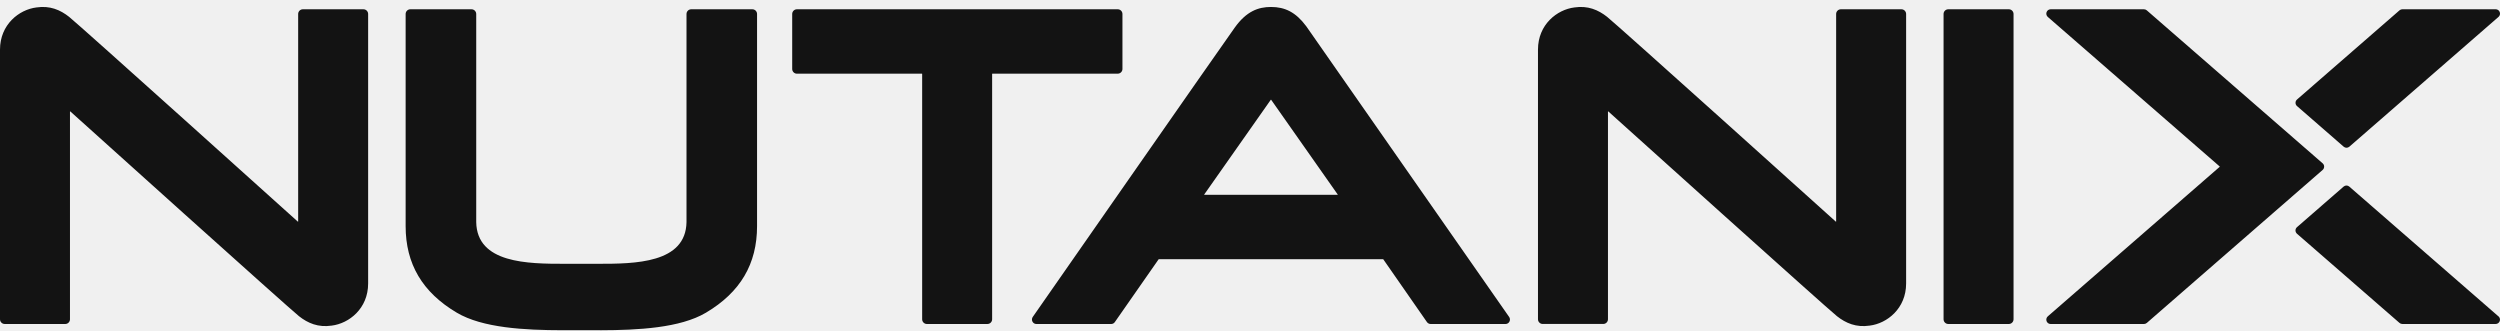
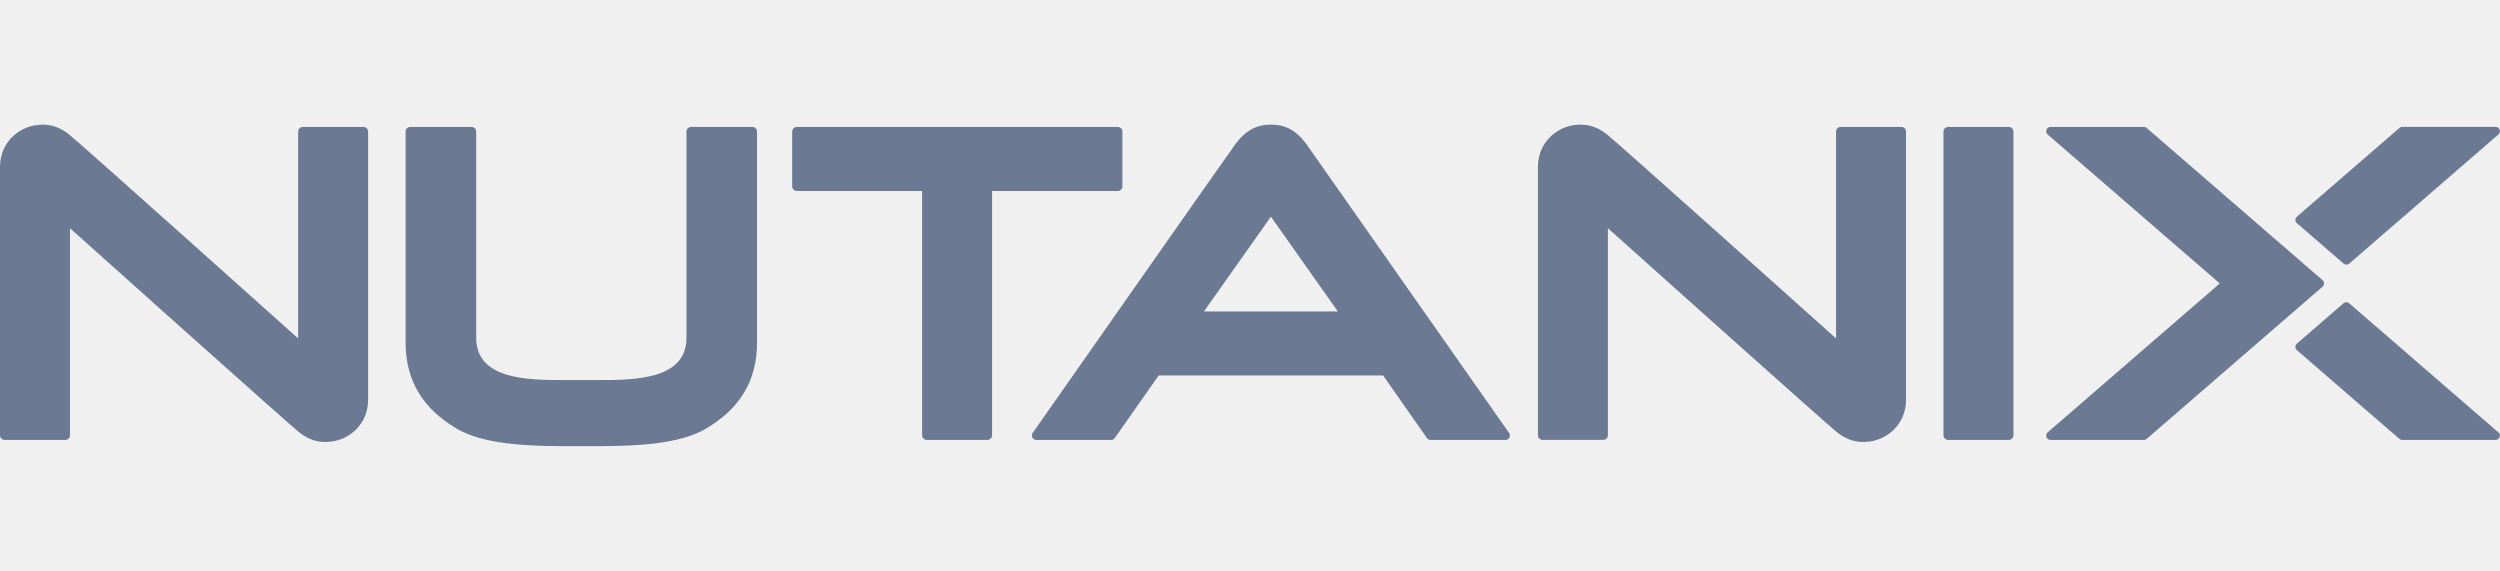
- <svg xmlns="http://www.w3.org/2000/svg" width="348" height="46" viewBox="0 0 348 46" fill="none">
+ <svg xmlns="http://www.w3.org/2000/svg" width="600" height="137" viewBox="0 0 1065 137" fill="none">
  <g clip-path="url(#clip0_840_10070)">
-     <path d="M155.591 10.258H138.131C138.131 10.258 138.105 10.271 138.105 10.284V44.442C138.105 44.803 137.811 45.099 137.452 45.099H129.018C128.658 45.099 128.364 44.803 128.364 44.442V10.284C128.364 10.284 128.351 10.258 128.338 10.258H110.927C110.568 10.258 110.274 9.962 110.274 9.601V1.949C110.274 1.587 110.568 1.292 110.927 1.292H155.591C155.951 1.292 156.245 1.587 156.245 1.949V9.597C156.245 9.959 155.951 10.254 155.591 10.254V10.258ZM279.632 1.292H271.198C270.838 1.292 270.544 1.587 270.544 1.949V44.442C270.544 44.803 270.838 45.099 271.198 45.099H279.632C279.991 45.099 280.285 44.803 280.285 44.442V1.949C280.285 1.587 279.991 1.292 279.632 1.292ZM347.791 44.035C347.98 44.199 348.049 44.468 347.961 44.705C347.873 44.941 347.647 45.099 347.395 45.099H334.406C334.262 45.099 334.122 45.047 334.011 44.951L319.74 32.536C319.61 32.421 319.531 32.253 319.531 32.079C319.531 31.905 319.606 31.738 319.74 31.622L326.233 25.972C326.459 25.774 326.796 25.774 327.021 25.972L347.784 44.038L347.791 44.035ZM326.24 20.419C326.354 20.518 326.495 20.567 326.635 20.567C326.776 20.567 326.916 20.518 327.031 20.419L347.794 2.353C347.984 2.189 348.052 1.919 347.964 1.683C347.876 1.446 347.65 1.288 347.399 1.288H334.409C334.266 1.288 334.125 1.341 334.014 1.436L319.744 13.852C319.613 13.967 319.535 14.134 319.535 14.309C319.535 14.483 319.61 14.65 319.744 14.765L326.237 20.416L326.24 20.419ZM323.521 23.192C323.521 23.015 323.446 22.851 323.312 22.735L298.833 1.44C298.725 1.344 298.585 1.292 298.438 1.292H285.449C285.197 1.292 284.971 1.449 284.883 1.686C284.795 1.923 284.864 2.189 285.053 2.356L308.983 23.176C308.983 23.176 308.996 23.205 308.983 23.218L285.053 44.038C284.864 44.202 284.795 44.472 284.883 44.708C284.971 44.945 285.197 45.102 285.449 45.102H298.438C298.582 45.102 298.722 45.05 298.833 44.955L323.312 23.655C323.443 23.54 323.521 23.373 323.521 23.199V23.192ZM9.741 15.531C9.741 15.508 9.767 15.495 9.784 15.508C11.065 16.661 40.216 42.904 41.621 44.015C42.863 44.994 44.298 45.602 46.167 45.326C48.585 45.03 51.245 42.954 51.245 39.458V1.949C51.245 1.587 50.951 1.292 50.591 1.292H42.157C41.798 1.292 41.504 1.587 41.504 1.949V30.831C41.504 30.854 41.478 30.867 41.461 30.854C40.177 29.701 11.029 3.457 9.62 2.346C8.382 1.367 6.947 0.76 5.078 1.035C2.66 1.331 0 3.411 0 6.906V44.442C0 44.803 0.294 45.099 0.654 45.099H9.088C9.447 45.099 9.741 44.803 9.741 44.442V15.531ZM223.828 15.531C223.828 15.508 223.855 15.495 223.871 15.508C225.152 16.661 254.304 42.904 255.709 44.015C256.95 44.994 258.385 45.602 260.254 45.326C262.672 45.03 265.332 42.954 265.332 39.458V1.949C265.332 1.587 265.038 1.292 264.679 1.292H256.245C255.885 1.292 255.591 1.587 255.591 1.949V30.831C255.591 30.854 255.565 30.867 255.549 30.854C254.268 29.701 225.116 3.457 223.711 2.346C222.469 1.367 221.034 0.76 219.165 1.035C216.747 1.331 214.087 3.411 214.087 6.903V44.439C214.087 44.8 214.381 45.096 214.741 45.096H223.175C223.534 45.096 223.828 44.8 223.828 44.439V15.531ZM83.566 45.97C88.821 45.957 94.677 45.658 98.271 43.525C103.055 40.687 105.382 36.744 105.382 31.478V1.949C105.382 1.587 105.091 1.292 104.732 1.292H96.216C95.856 1.292 95.562 1.587 95.562 1.949V30.9C95.477 36.662 88.376 36.721 83.253 36.721H78.596C73.472 36.721 66.375 36.666 66.29 30.9V1.949C66.29 1.587 65.996 1.292 65.633 1.292H57.117C56.758 1.292 56.464 1.587 56.464 1.949V31.475C56.464 36.741 58.794 40.684 63.578 43.522C67.172 45.654 73.028 45.957 78.282 45.967H83.566V45.97ZM210.071 44.114C210.205 44.304 210.221 44.554 210.117 44.764C210.012 44.971 209.8 45.102 209.568 45.102H199.154C198.944 45.102 198.748 45.001 198.627 44.827L192.553 36.094C192.553 36.094 192.54 36.081 192.53 36.081H161.303C161.303 36.081 161.287 36.084 161.28 36.094L155.183 44.836C155.068 45.004 154.879 45.102 154.679 45.102H144.265C144.033 45.102 143.821 44.971 143.716 44.764C143.611 44.557 143.628 44.304 143.762 44.114C143.762 44.114 170.247 6.105 171.881 3.835C173.511 1.564 175.155 0.97 176.923 0.97C178.874 0.97 180.38 1.702 181.831 3.657L210.068 44.114H210.071ZM186.21 27.076L176.943 13.885C176.943 13.885 176.91 13.868 176.897 13.885L167.626 27.076C167.613 27.095 167.626 27.118 167.649 27.118H186.187C186.21 27.118 186.223 27.092 186.21 27.076Z" fill="#131313" />
+     <path d="M476.14 28.27H422.71C422.71 28.27 422.63 28.31 422.63 28.35V132.32C422.63 133.42 421.73 134.32 420.63 134.32H394.82C393.72 134.32 392.82 133.42 392.82 132.32V28.35C392.82 28.35 392.78 28.27 392.74 28.27H339.46C338.36 28.27 337.46 27.37 337.46 26.27V2.98C337.46 1.88 338.36 0.98 339.46 0.98H476.14C477.24 0.98 478.14 1.88 478.14 2.98V26.26C478.14 27.36 477.24 28.26 476.14 28.26V28.27ZM855.73 0.98H829.92C828.82 0.98 827.92 1.88 827.92 2.98V132.32C827.92 133.42 828.82 134.32 829.92 134.32H855.73C856.83 134.32 857.73 133.42 857.73 132.32V2.98C857.73 1.88 856.83 0.98 855.73 0.98ZM1064.31 131.08C1064.89 131.58 1065.1 132.4 1064.83 133.12C1064.56 133.84 1063.87 134.32 1063.1 134.32H1023.35C1022.91 134.32 1022.48 134.16 1022.14 133.87L978.47 96.08C978.07 95.73 977.83 95.22 977.83 94.69C977.83 94.16 978.06 93.65 978.47 93.3L998.34 76.1C999.03 75.5 1000.06 75.5 1000.75 76.1L1064.29 131.09L1064.31 131.08ZM998.36 59.2C998.71 59.5 999.14 59.65 999.57 59.65C1000 59.65 1000.43 59.5 1000.78 59.2L1064.32 4.21C1064.9 3.71 1065.11 2.89 1064.84 2.17C1064.57 1.45 1063.88 0.97 1063.11 0.97H1023.36C1022.92 0.97 1022.49 1.13 1022.15 1.42L978.48 39.21C978.08 39.56 977.84 40.07 977.84 40.6C977.84 41.13 978.07 41.64 978.48 41.99L998.35 59.19L998.36 59.2ZM990.04 67.64C990.04 67.1 989.81 66.6 989.4 66.25L914.49 1.43C914.16 1.14 913.73 0.98 913.28 0.98H873.53C872.76 0.98 872.07 1.46 871.8 2.18C871.53 2.9 871.74 3.71 872.32 4.22L945.55 67.59C945.55 67.59 945.59 67.68 945.55 67.72L872.32 131.09C871.74 131.59 871.53 132.41 871.8 133.13C872.07 133.85 872.76 134.33 873.53 134.33H913.28C913.72 134.33 914.15 134.17 914.49 133.88L989.4 69.05C989.8 68.7 990.04 68.19 990.04 67.66V67.64ZM29.81 44.32C29.81 44.25 29.89 44.21 29.94 44.25C33.86 47.76 123.07 127.64 127.37 131.02C131.17 134 135.56 135.85 141.28 135.01C148.68 134.11 156.82 127.79 156.82 117.15V2.98C156.82 1.88 155.92 0.98 154.82 0.98H129.01C127.91 0.98 127.01 1.88 127.01 2.98V90.89C127.01 90.96 126.93 91 126.88 90.96C122.95 87.45 33.75 7.57 29.44 4.19C25.65 1.21 21.26 -0.64 15.54 0.2C8.14 1.1 0 7.43 0 18.07V132.32C0 133.42 0.9 134.32 2 134.32H27.81C28.91 134.32 29.81 133.42 29.81 132.32V44.32ZM684.96 44.32C684.96 44.25 685.04 44.21 685.09 44.25C689.01 47.76 778.22 127.64 782.52 131.02C786.32 134 790.71 135.85 796.43 135.01C803.83 134.11 811.97 127.79 811.97 117.15V2.98C811.97 1.88 811.07 0.98 809.97 0.98H784.16C783.06 0.98 782.16 1.88 782.16 2.98V90.89C782.16 90.96 782.08 91 782.03 90.96C778.11 87.45 688.9 7.57 684.6 4.19C680.8 1.21 676.41 -0.64 670.69 0.2C663.29 1.1 655.15 7.43 655.15 18.06V132.31C655.15 133.41 656.05 134.31 657.15 134.31H682.96C684.06 134.31 684.96 133.41 684.96 132.31V44.32ZM255.73 136.97C271.81 136.93 289.73 136.02 300.73 129.53C315.37 120.89 322.49 108.89 322.49 92.86V2.98C322.49 1.88 321.6 0.98 320.5 0.98H294.44C293.34 0.98 292.44 1.88 292.44 2.98V91.1C292.18 108.64 270.45 108.82 254.77 108.82H240.52C224.84 108.82 203.12 108.65 202.86 91.1V2.98C202.86 1.88 201.96 0.98 200.85 0.98H174.79C173.69 0.98 172.79 1.88 172.79 2.98V92.85C172.79 108.88 179.92 120.88 194.56 129.52C205.56 136.01 223.48 136.93 239.56 136.96H255.73V136.97ZM642.86 131.32C643.27 131.9 643.32 132.66 643 133.3C642.68 133.93 642.03 134.33 641.32 134.33H609.45C608.81 134.33 608.21 134.02 607.84 133.49L589.25 106.91C589.25 106.91 589.21 106.87 589.18 106.87H493.62C493.62 106.87 493.57 106.88 493.55 106.91L474.89 133.52C474.54 134.03 473.96 134.33 473.35 134.33H441.48C440.77 134.33 440.12 133.93 439.8 133.3C439.48 132.67 439.53 131.9 439.94 131.32C439.94 131.32 520.99 15.63 525.99 8.72C530.98 1.81 536.01 0 541.42 0C547.39 0 552 2.23 556.44 8.18L642.85 131.32H642.86ZM569.84 79.46L541.48 39.31C541.48 39.31 541.38 39.26 541.34 39.31L512.97 79.46C512.93 79.52 512.97 79.59 513.04 79.59H569.77C569.84 79.59 569.88 79.51 569.84 79.46Z" fill="#6C7993" />
  </g>
  <defs>
    <clipPath id="clip0_840_10070">
-       <rect width="348" height="45" fill="white" transform="translate(0 0.969727)" />
+       <rect width="1064.95" height="136.97" fill="white" />
    </clipPath>
  </defs>
</svg>
